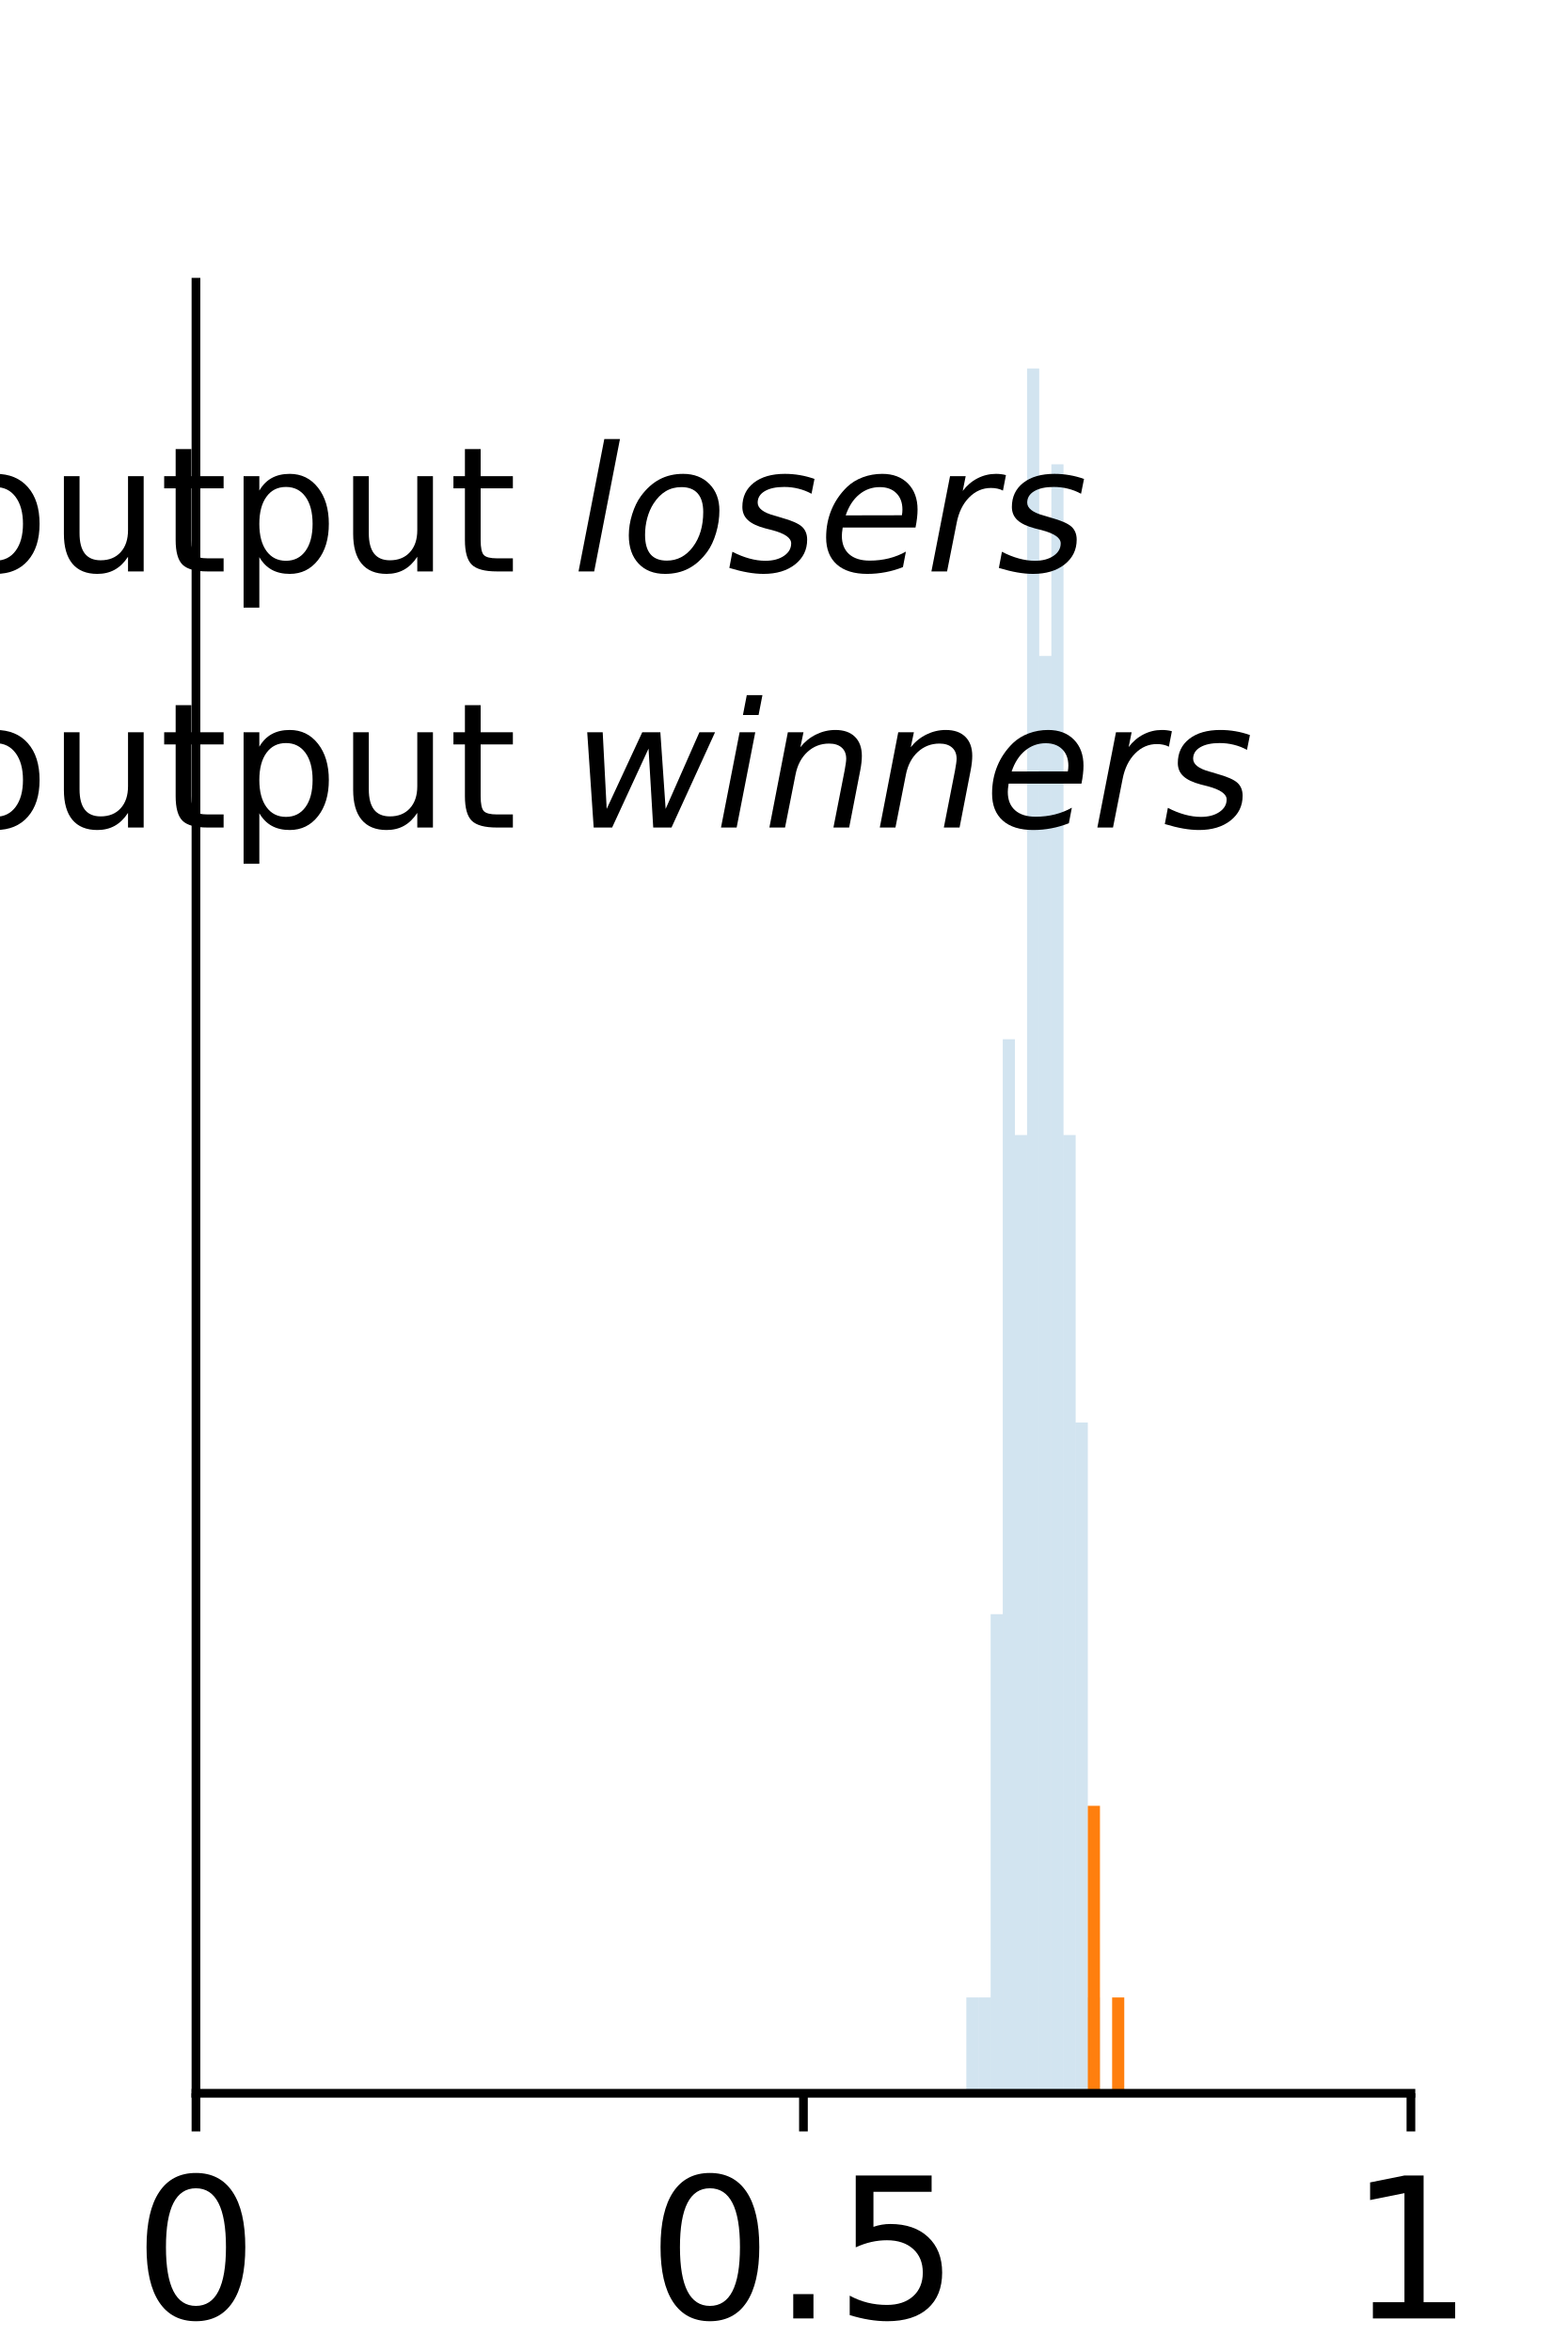
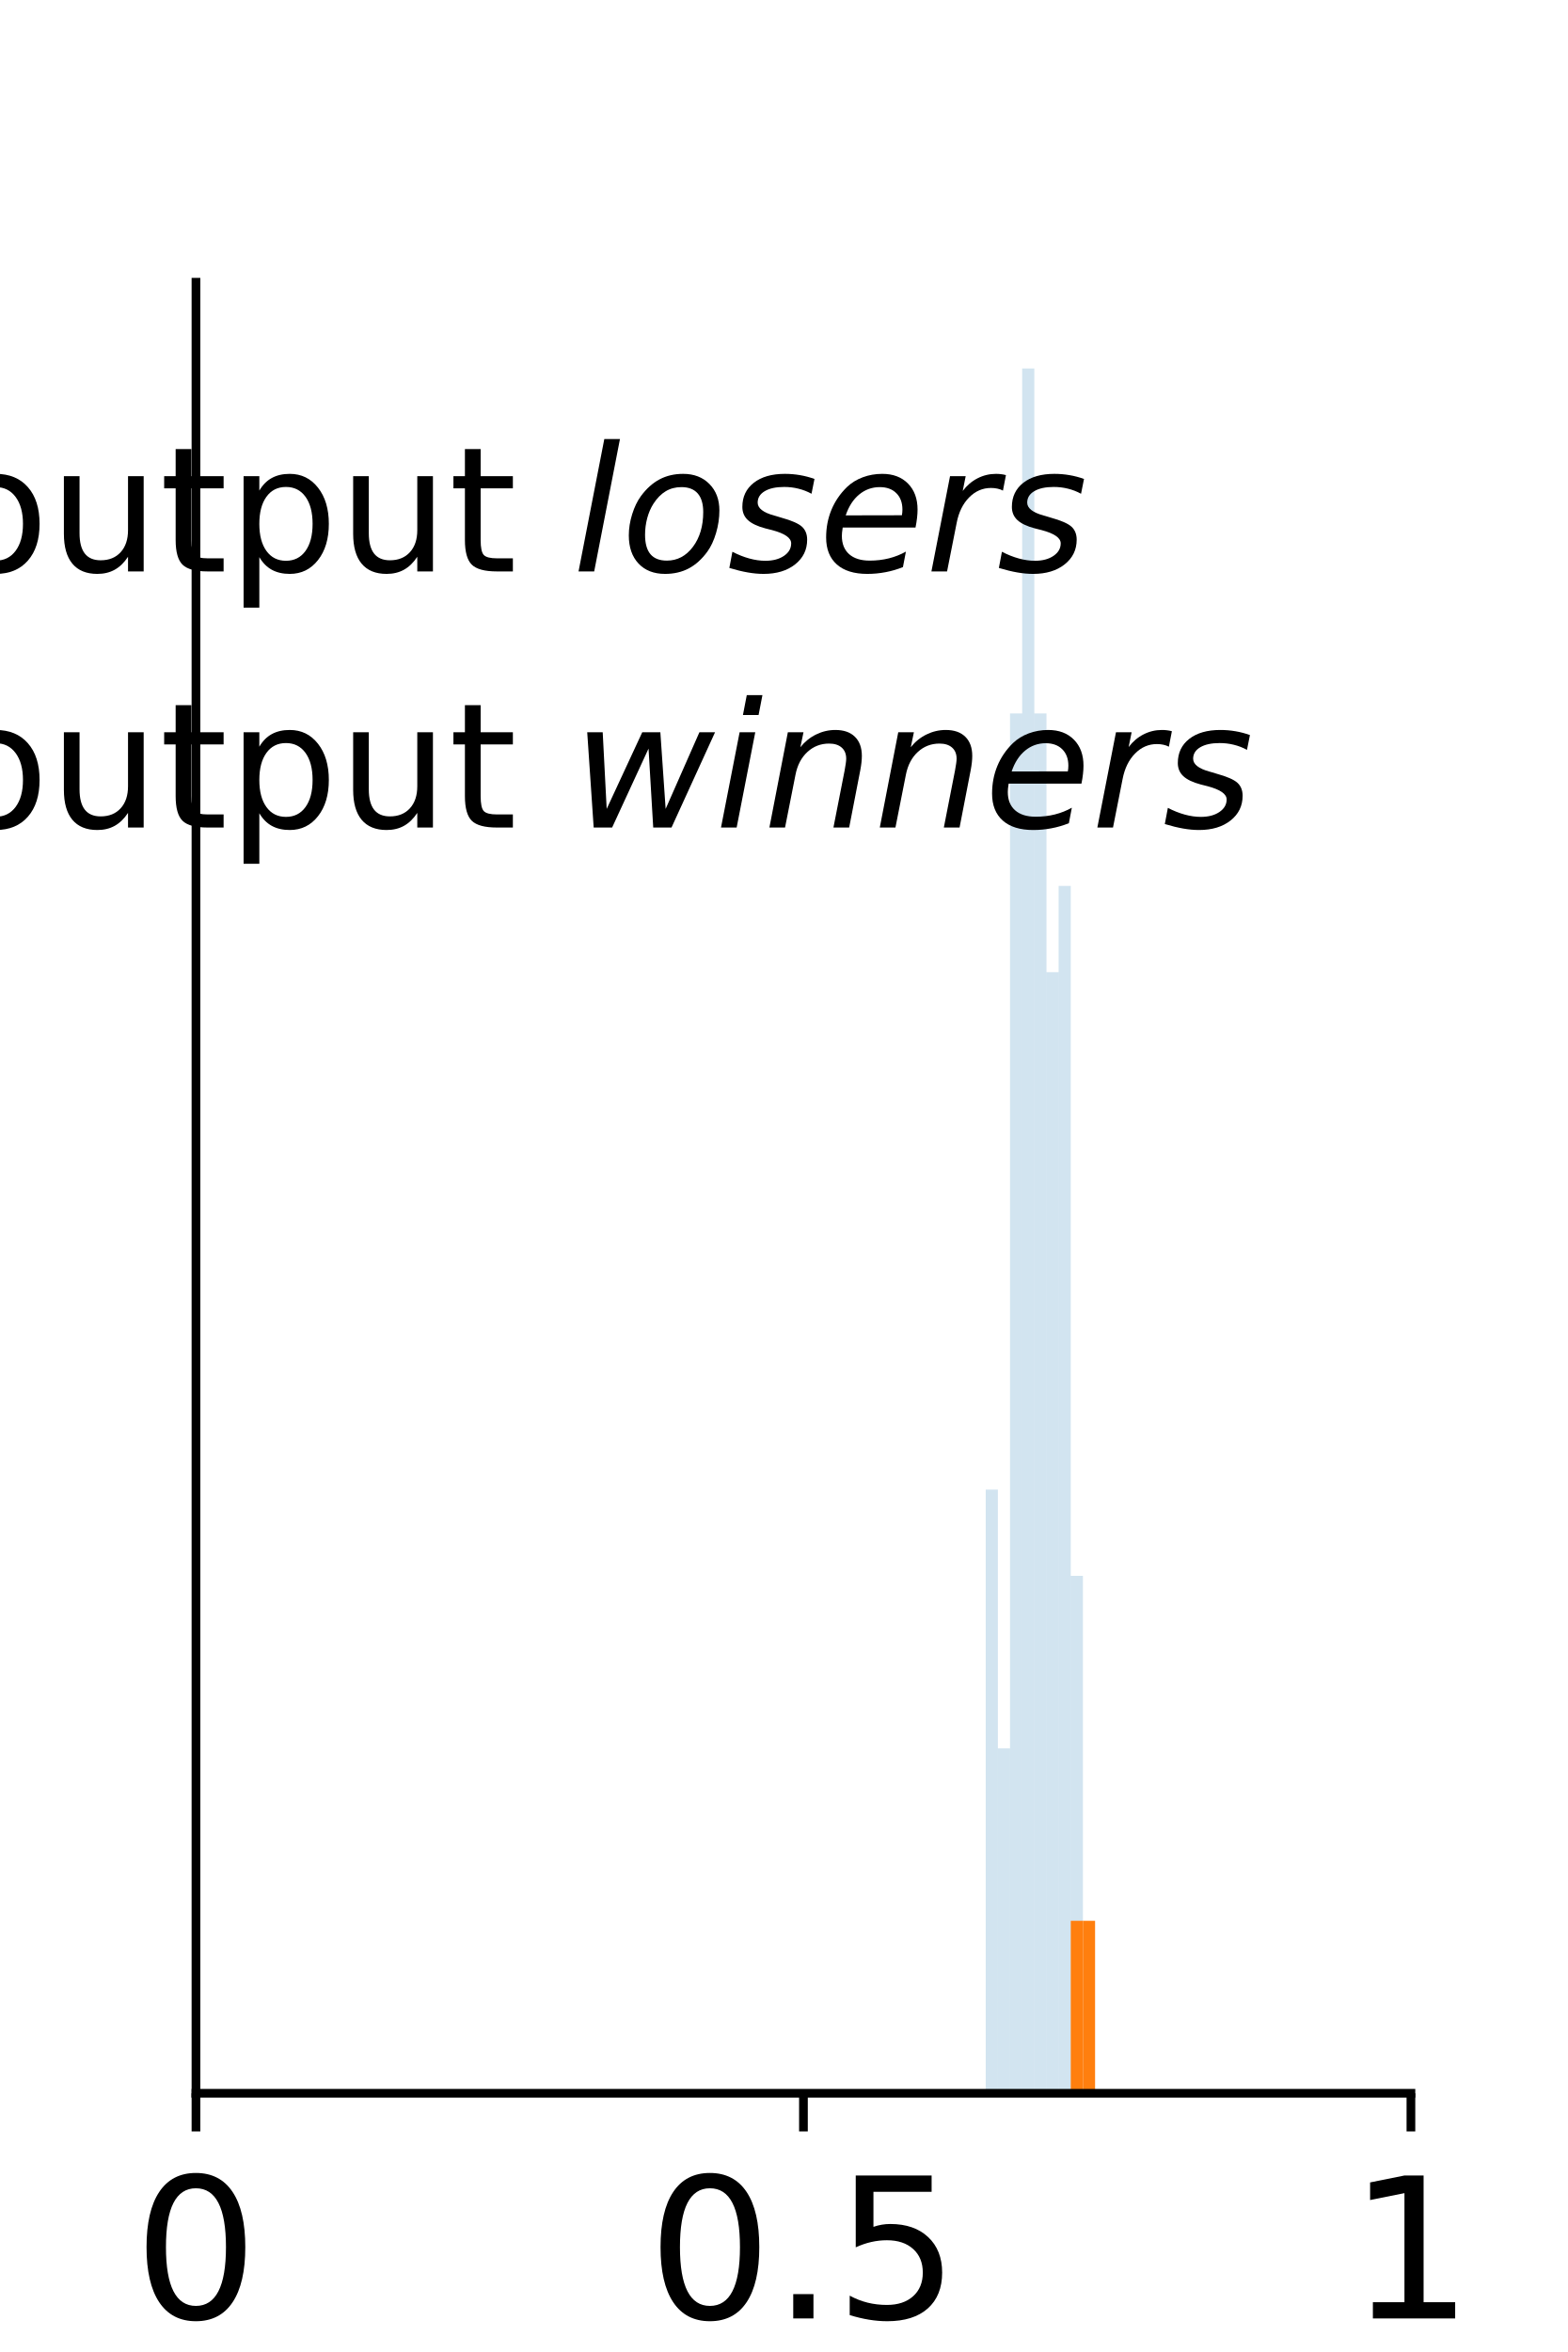
<svg xmlns="http://www.w3.org/2000/svg" xmlns:xlink="http://www.w3.org/1999/xlink" width="144pt" height="216pt" viewBox="0 0 144 216" version="1.1">
  <defs>
    <style type="text/css">*{stroke-linejoin: round; stroke-linecap: butt}</style>
  </defs>
  <g id="figure_1">
    <g id="patch_1">
      <path d="M 0 216  L 144 216  L 144 0  L 0 0  L 0 216  z " style="fill: none" />
    </g>
    <g id="axes_1">
      <g id="patch_2">
        <path d="M 18 192.24  L 129.6 192.24  L 129.6 25.92  L 18 25.92  L 18 192.24  z " style="fill: none" />
      </g>
      <g id="patch_3">
-         <path d="M 88.762 192.24  L 89.878 192.24  L 89.878 183.44  L 88.762 183.44  z " clip-path="url(#pad9e1bc0e0)" style="fill: #1f77b4; opacity: 0.2" />
+         <path d="M 90.544 192.24  L 91.66 192.24  L 91.66 136.8  L 90.544 136.8  z " clip-path="url(#pe509a87d9c)" style="fill: #1f77b4; opacity: 0.2" />
      </g>
      <g id="patch_4">
-         <path d="M 89.878 192.24  L 90.994 192.24  L 90.994 183.44  L 89.878 183.44  z " clip-path="url(#pad9e1bc0e0)" style="fill: #1f77b4; opacity: 0.2" />
+         <path d="M 91.66 192.24  L 92.776 192.24  L 92.776 160.56  L 91.66 160.56  z " clip-path="url(#pe509a87d9c)" style="fill: #1f77b4; opacity: 0.2" />
      </g>
      <g id="patch_5">
-         <path d="M 90.994 192.24  L 92.11 192.24  L 92.11 148.24  L 90.994 148.24  z " clip-path="url(#pad9e1bc0e0)" style="fill: #1f77b4; opacity: 0.2" />
+         <path d="M 92.776 192.24  L 93.892 192.24  L 93.892 65.52  L 92.776 65.52  z " clip-path="url(#pe509a87d9c)" style="fill: #1f77b4; opacity: 0.2" />
      </g>
      <g id="patch_6">
-         <path d="M 92.11 192.24  L 93.226 192.24  L 93.226 95.44  L 92.11 95.44  z " clip-path="url(#pad9e1bc0e0)" style="fill: #1f77b4; opacity: 0.2" />
+         <path d="M 93.892 192.24  L 95.008 192.24  L 95.008 33.84  L 93.892 33.84  z " clip-path="url(#pe509a87d9c)" style="fill: #1f77b4; opacity: 0.2" />
      </g>
      <g id="patch_7">
-         <path d="M 93.226 192.24  L 94.342 192.24  L 94.342 104.24  L 93.226 104.24  z " clip-path="url(#pad9e1bc0e0)" style="fill: #1f77b4; opacity: 0.2" />
+         <path d="M 95.008 192.24  L 96.124 192.24  L 96.124 65.52  L 95.008 65.52  z " clip-path="url(#pe509a87d9c)" style="fill: #1f77b4; opacity: 0.2" />
      </g>
      <g id="patch_8">
-         <path d="M 94.342 192.24  L 95.458 192.24  L 95.458 33.84  L 94.342 33.84  z " clip-path="url(#pad9e1bc0e0)" style="fill: #1f77b4; opacity: 0.2" />
+         <path d="M 96.124 192.24  L 97.24 192.24  L 97.24 89.28  L 96.124 89.28  z " clip-path="url(#pe509a87d9c)" style="fill: #1f77b4; opacity: 0.2" />
      </g>
      <g id="patch_9">
-         <path d="M 95.458 192.24  L 96.574 192.24  L 96.574 60.24  L 95.458 60.24  z " clip-path="url(#pad9e1bc0e0)" style="fill: #1f77b4; opacity: 0.2" />
+         <path d="M 97.24 192.24  L 98.356 192.24  L 98.356 81.36  L 97.24 81.36  z " clip-path="url(#pe509a87d9c)" style="fill: #1f77b4; opacity: 0.2" />
      </g>
      <g id="patch_10">
-         <path d="M 96.574 192.24  L 97.69 192.24  L 97.69 42.64  L 96.574 42.64  z " clip-path="url(#pad9e1bc0e0)" style="fill: #1f77b4; opacity: 0.2" />
+         <path d="M 98.356 192.24  L 99.472 192.24  L 99.472 144.72  L 98.356 144.72  z " clip-path="url(#pe509a87d9c)" style="fill: #1f77b4; opacity: 0.2" />
      </g>
      <g id="patch_11">
-         <path d="M 97.69 192.24  L 98.806 192.24  L 98.806 104.24  L 97.69 104.24  z " clip-path="url(#pad9e1bc0e0)" style="fill: #1f77b4; opacity: 0.2" />
+         <path d="M 99.472 192.24  L 100.588 192.24  L 100.588 192.24  L 99.472 192.24  z " clip-path="url(#pe509a87d9c)" style="fill: #1f77b4; opacity: 0.2" />
      </g>
      <g id="patch_12">
-         <path d="M 98.806 192.24  L 99.922 192.24  L 99.922 130.64  L 98.806 130.64  z " clip-path="url(#pad9e1bc0e0)" style="fill: #1f77b4; opacity: 0.2" />
+         <path d="M 90.544 192.24  L 91.66 192.24  L 91.66 192.24  L 90.544 192.24  z " clip-path="url(#pe509a87d9c)" style="fill: #ff7f0e" />
      </g>
      <g id="patch_13">
-         <path d="M 99.922 192.24  L 101.038 192.24  L 101.038 183.44  L 99.922 183.44  z " clip-path="url(#pad9e1bc0e0)" style="fill: #1f77b4; opacity: 0.2" />
+         <path d="M 91.66 192.24  L 92.776 192.24  L 92.776 192.24  L 91.66 192.24  z " clip-path="url(#pe509a87d9c)" style="fill: #ff7f0e" />
      </g>
      <g id="patch_14">
-         <path d="M 101.038 192.24  L 102.154 192.24  L 102.154 192.24  L 101.038 192.24  z " clip-path="url(#pad9e1bc0e0)" style="fill: #1f77b4; opacity: 0.2" />
+         <path d="M 92.776 192.24  L 93.892 192.24  L 93.892 192.24  L 92.776 192.24  z " clip-path="url(#pe509a87d9c)" style="fill: #ff7f0e" />
      </g>
      <g id="patch_15">
-         <path d="M 102.154 192.24  L 103.27 192.24  L 103.27 192.24  L 102.154 192.24  z " clip-path="url(#pad9e1bc0e0)" style="fill: #1f77b4; opacity: 0.2" />
+         <path d="M 93.892 192.24  L 95.008 192.24  L 95.008 192.24  L 93.892 192.24  z " clip-path="url(#pe509a87d9c)" style="fill: #ff7f0e" />
      </g>
      <g id="patch_16">
-         <path d="M 88.762 192.24  L 89.878 192.24  L 89.878 192.24  L 88.762 192.24  z " clip-path="url(#pad9e1bc0e0)" style="fill: #ff7f0e" />
+         <path d="M 95.008 192.24  L 96.124 192.24  L 96.124 192.24  L 95.008 192.24  z " clip-path="url(#pe509a87d9c)" style="fill: #ff7f0e" />
      </g>
      <g id="patch_17">
-         <path d="M 89.878 192.24  L 90.994 192.24  L 90.994 192.24  L 89.878 192.24  z " clip-path="url(#pad9e1bc0e0)" style="fill: #ff7f0e" />
+         <path d="M 96.124 192.24  L 97.24 192.24  L 97.24 192.24  L 96.124 192.24  z " clip-path="url(#pe509a87d9c)" style="fill: #ff7f0e" />
      </g>
      <g id="patch_18">
-         <path d="M 90.994 192.24  L 92.11 192.24  L 92.11 192.24  L 90.994 192.24  z " clip-path="url(#pad9e1bc0e0)" style="fill: #ff7f0e" />
+         <path d="M 97.24 192.24  L 98.356 192.24  L 98.356 192.24  L 97.24 192.24  z " clip-path="url(#pe509a87d9c)" style="fill: #ff7f0e" />
      </g>
      <g id="patch_19">
-         <path d="M 92.11 192.24  L 93.226 192.24  L 93.226 192.24  L 92.11 192.24  z " clip-path="url(#pad9e1bc0e0)" style="fill: #ff7f0e" />
+         <path d="M 98.356 192.24  L 99.472 192.24  L 99.472 176.4  L 98.356 176.4  z " clip-path="url(#pe509a87d9c)" style="fill: #ff7f0e" />
      </g>
      <g id="patch_20">
-         <path d="M 93.226 192.24  L 94.342 192.24  L 94.342 192.24  L 93.226 192.24  z " clip-path="url(#pad9e1bc0e0)" style="fill: #ff7f0e" />
-       </g>
-       <g id="patch_21">
-         <path d="M 94.342 192.24  L 95.458 192.24  L 95.458 192.24  L 94.342 192.24  z " clip-path="url(#pad9e1bc0e0)" style="fill: #ff7f0e" />
-       </g>
-       <g id="patch_22">
-         <path d="M 95.458 192.24  L 96.574 192.24  L 96.574 192.24  L 95.458 192.24  z " clip-path="url(#pad9e1bc0e0)" style="fill: #ff7f0e" />
-       </g>
-       <g id="patch_23">
-         <path d="M 96.574 192.24  L 97.69 192.24  L 97.69 192.24  L 96.574 192.24  z " clip-path="url(#pad9e1bc0e0)" style="fill: #ff7f0e" />
-       </g>
-       <g id="patch_24">
-         <path d="M 97.69 192.24  L 98.806 192.24  L 98.806 192.24  L 97.69 192.24  z " clip-path="url(#pad9e1bc0e0)" style="fill: #ff7f0e" />
-       </g>
-       <g id="patch_25">
-         <path d="M 98.806 192.24  L 99.922 192.24  L 99.922 192.24  L 98.806 192.24  z " clip-path="url(#pad9e1bc0e0)" style="fill: #ff7f0e" />
-       </g>
-       <g id="patch_26">
-         <path d="M 99.922 192.24  L 101.038 192.24  L 101.038 165.84  L 99.922 165.84  z " clip-path="url(#pad9e1bc0e0)" style="fill: #ff7f0e" />
-       </g>
-       <g id="patch_27">
-         <path d="M 101.038 192.24  L 102.154 192.24  L 102.154 192.24  L 101.038 192.24  z " clip-path="url(#pad9e1bc0e0)" style="fill: #ff7f0e" />
-       </g>
-       <g id="patch_28">
-         <path d="M 102.154 192.24  L 103.27 192.24  L 103.27 183.44  L 102.154 183.44  z " clip-path="url(#pad9e1bc0e0)" style="fill: #ff7f0e" />
+         <path d="M 99.472 192.24  L 100.588 192.24  L 100.588 176.4  L 99.472 176.4  z " clip-path="url(#pe509a87d9c)" style="fill: #ff7f0e" />
      </g>
      <g id="matplotlib.axis_1">
        <g id="xtick_1">
          <g id="line2d_1">
            <defs>
-               <path id="ma11d1fcc69" d="M 0 0  L 0 3.5  " style="stroke: #000000; stroke-width: 0.8" />
+               <path id="m402fd9f5ea" d="M 0 0  L 0 3.5  " style="stroke: #000000; stroke-width: 0.8" />
            </defs>
            <g>
-               <use xlink:href="#ma11d1fcc69" x="18" y="192.24" style="stroke: #000000; stroke-width: 0.8" />
+               <use xlink:href="#m402fd9f5ea" x="18" y="192.24" style="stroke: #000000; stroke-width: 0.8" />
            </g>
          </g>
          <g id="text_1">
            <g transform="translate(12.27375 212.9172) scale(0.18 -0.18)">
              <defs>
                <path id="DejaVuSans-30" d="M 2034 4250  Q 1547 4250 1301 3770  Q 1056 3291 1056 2328  Q 1056 1369 1301 889  Q 1547 409 2034 409  Q 2525 409 2770 889  Q 3016 1369 3016 2328  Q 3016 3291 2770 3770  Q 2525 4250 2034 4250  z M 2034 4750  Q 2819 4750 3233 4129  Q 3647 3509 3647 2328  Q 3647 1150 3233 529  Q 2819 -91 2034 -91  Q 1250 -91 836 529  Q 422 1150 422 2328  Q 422 3509 836 4129  Q 1250 4750 2034 4750  z " transform="scale(0.015625)" />
              </defs>
              <use xlink:href="#DejaVuSans-30" />
            </g>
          </g>
        </g>
        <g id="xtick_2">
          <g id="line2d_2">
            <g>
-               <use xlink:href="#ma11d1fcc69" x="73.8" y="192.24" style="stroke: #000000; stroke-width: 0.8" />
+               <use xlink:href="#m402fd9f5ea" x="73.8" y="192.24" style="stroke: #000000; stroke-width: 0.8" />
            </g>
          </g>
          <g id="text_2">
            <g transform="translate(59.48719 212.9172) scale(0.18 -0.18)">
              <defs>
                <path id="DejaVuSans-2e" d="M 684 794  L 1344 794  L 1344 0  L 684 0  L 684 794  z " transform="scale(0.015625)" />
                <path id="DejaVuSans-35" d="M 691 4666  L 3169 4666  L 3169 4134  L 1269 4134  L 1269 2991  Q 1406 3038 1543 3061  Q 1681 3084 1819 3084  Q 2600 3084 3056 2656  Q 3513 2228 3513 1497  Q 3513 744 3044 326  Q 2575 -91 1722 -91  Q 1428 -91 1123 -41  Q 819 9 494 109  L 494 744  Q 775 591 1075 516  Q 1375 441 1709 441  Q 2250 441 2565 725  Q 2881 1009 2881 1497  Q 2881 1984 2565 2268  Q 2250 2553 1709 2553  Q 1456 2553 1204 2497  Q 953 2441 691 2322  L 691 4666  z " transform="scale(0.015625)" />
              </defs>
              <use xlink:href="#DejaVuSans-30" />
              <use xlink:href="#DejaVuSans-2e" x="63.623" />
              <use xlink:href="#DejaVuSans-35" x="95.41" />
            </g>
          </g>
        </g>
        <g id="xtick_3">
          <g id="line2d_3">
            <g>
-               <use xlink:href="#ma11d1fcc69" x="129.6" y="192.24" style="stroke: #000000; stroke-width: 0.8" />
+               <use xlink:href="#m402fd9f5ea" x="129.6" y="192.24" style="stroke: #000000; stroke-width: 0.8" />
            </g>
          </g>
          <g id="text_3">
            <g transform="translate(123.8738 212.9172) scale(0.18 -0.18)">
              <defs>
                <path id="DejaVuSans-31" d="M 794 531  L 1825 531  L 1825 4091  L 703 3866  L 703 4441  L 1819 4666  L 2450 4666  L 2450 531  L 3481 531  L 3481 0  L 794 0  L 794 531  z " transform="scale(0.015625)" />
              </defs>
              <use xlink:href="#DejaVuSans-31" />
            </g>
          </g>
        </g>
        <g id="text_4">
          <g transform="translate(54.57625 231.2984) scale(0.14 -0.14)">
            <defs>
              <path id="DejaVuSans-56" d="M 1831 0  L 50 4666  L 709 4666  L 2188 738  L 3669 4666  L 4325 4666  L 2547 0  L 1831 0  z " transform="scale(0.015625)" />
              <path id="DejaVuSans-61" d="M 2194 1759  Q 1497 1759 1228 1600  Q 959 1441 959 1056  Q 959 750 1161 570  Q 1363 391 1709 391  Q 2188 391 2477 730  Q 2766 1069 2766 1631  L 2766 1759  L 2194 1759  z M 3341 1997  L 3341 0  L 2766 0  L 2766 531  Q 2569 213 2275 61  Q 1981 -91 1556 -91  Q 1019 -91 701 211  Q 384 513 384 1019  Q 384 1609 779 1909  Q 1175 2209 1959 2209  L 2766 2209  L 2766 2266  Q 2766 2663 2505 2880  Q 2244 3097 1772 3097  Q 1472 3097 1187 3025  Q 903 2953 641 2809  L 641 3341  Q 956 3463 1253 3523  Q 1550 3584 1831 3584  Q 2591 3584 2966 3190  Q 3341 2797 3341 1997  z " transform="scale(0.015625)" />
              <path id="DejaVuSans-6c" d="M 603 4863  L 1178 4863  L 1178 0  L 603 0  L 603 4863  z " transform="scale(0.015625)" />
              <path id="DejaVuSans-75" d="M 544 1381  L 544 3500  L 1119 3500  L 1119 1403  Q 1119 906 1312 657  Q 1506 409 1894 409  Q 2359 409 2629 706  Q 2900 1003 2900 1516  L 2900 3500  L 3475 3500  L 3475 0  L 2900 0  L 2900 538  Q 2691 219 2414 64  Q 2138 -91 1772 -91  Q 1169 -91 856 284  Q 544 659 544 1381  z M 1991 3584  L 1991 3584  z " transform="scale(0.015625)" />
              <path id="DejaVuSans-65" d="M 3597 1894  L 3597 1613  L 953 1613  Q 991 1019 1311 708  Q 1631 397 2203 397  Q 2534 397 2845 478  Q 3156 559 3463 722  L 3463 178  Q 3153 47 2828 -22  Q 2503 -91 2169 -91  Q 1331 -91 842 396  Q 353 884 353 1716  Q 353 2575 817 3079  Q 1281 3584 2069 3584  Q 2775 3584 3186 3129  Q 3597 2675 3597 1894  z M 3022 2063  Q 3016 2534 2758 2815  Q 2500 3097 2075 3097  Q 1594 3097 1305 2825  Q 1016 2553 972 2059  L 3022 2063  z " transform="scale(0.015625)" />
            </defs>
            <use xlink:href="#DejaVuSans-56" />
            <use xlink:href="#DejaVuSans-61" x="60.658" />
            <use xlink:href="#DejaVuSans-6c" x="121.938" />
            <use xlink:href="#DejaVuSans-75" x="149.721" />
            <use xlink:href="#DejaVuSans-65" x="213.1" />
          </g>
        </g>
      </g>
      <g id="matplotlib.axis_2" />
-       <g id="patch_29">
+       <g id="patch_21">
        <path d="M 18 192.24  L 18 25.92  " style="fill: none; stroke: #000000; stroke-width: 0.8; stroke-linejoin: miter; stroke-linecap: square" />
      </g>
-       <g id="patch_30">
+       <g id="patch_22">
        <path d="M 18 192.24  L 129.6 192.24  " style="fill: none; stroke: #000000; stroke-width: 0.8; stroke-linejoin: miter; stroke-linecap: square" />
      </g>
      <g id="legend_1">
-         <g id="patch_31">
+         <g id="patch_23">
          <path d="M -50.08 52.48  L -18.08 52.48  L -18.08 41.28  L -50.08 41.28  z " style="fill: #1f77b4; opacity: 0.2" />
        </g>
        <g id="text_5">
          <g transform="translate(-5.28 52.48) scale(0.16 -0.16)">
            <defs>
              <path id="DejaVuSans-6f" d="M 1959 3097  Q 1497 3097 1228 2736  Q 959 2375 959 1747  Q 959 1119 1226 758  Q 1494 397 1959 397  Q 2419 397 2687 759  Q 2956 1122 2956 1747  Q 2956 2369 2687 2733  Q 2419 3097 1959 3097  z M 1959 3584  Q 2709 3584 3137 3096  Q 3566 2609 3566 1747  Q 3566 888 3137 398  Q 2709 -91 1959 -91  Q 1206 -91 779 398  Q 353 888 353 1747  Q 353 2609 779 3096  Q 1206 3584 1959 3584  z " transform="scale(0.015625)" />
              <path id="DejaVuSans-74" d="M 1172 4494  L 1172 3500  L 2356 3500  L 2356 3053  L 1172 3053  L 1172 1153  Q 1172 725 1289 603  Q 1406 481 1766 481  L 2356 481  L 2356 0  L 1766 0  Q 1100 0 847 248  Q 594 497 594 1153  L 594 3053  L 172 3053  L 172 3500  L 594 3500  L 594 4494  L 1172 4494  z " transform="scale(0.015625)" />
              <path id="DejaVuSans-70" d="M 1159 525  L 1159 -1331  L 581 -1331  L 581 3500  L 1159 3500  L 1159 2969  Q 1341 3281 1617 3432  Q 1894 3584 2278 3584  Q 2916 3584 3314 3078  Q 3713 2572 3713 1747  Q 3713 922 3314 415  Q 2916 -91 2278 -91  Q 1894 -91 1617 61  Q 1341 213 1159 525  z M 3116 1747  Q 3116 2381 2855 2742  Q 2594 3103 2138 3103  Q 1681 3103 1420 2742  Q 1159 2381 1159 1747  Q 1159 1113 1420 752  Q 1681 391 2138 391  Q 2594 391 2855 752  Q 3116 1113 3116 1747  z " transform="scale(0.015625)" />
              <path id="DejaVuSans-20" transform="scale(0.015625)" />
              <path id="DejaVuSans-Oblique-6c" d="M 1172 4863  L 1747 4863  L 800 0  L 225 0  L 1172 4863  z " transform="scale(0.015625)" />
              <path id="DejaVuSans-Oblique-6f" d="M 1625 -91  Q 1009 -91 651 289  Q 294 669 294 1325  Q 294 1706 417 2101  Q 541 2497 738 2766  Q 1047 3184 1428 3384  Q 1809 3584 2291 3584  Q 2888 3584 3255 3212  Q 3622 2841 3622 2241  Q 3622 1825 3500 1412  Q 3378 1000 3181 728  Q 2875 309 2494 109  Q 2113 -91 1625 -91  z M 891 1344  Q 891 869 1089 633  Q 1288 397 1691 397  Q 2269 397 2648 901  Q 3028 1406 3028 2181  Q 3028 2634 2825 2865  Q 2622 3097 2228 3097  Q 1903 3097 1650 2945  Q 1397 2794 1197 2484  Q 1050 2253 970 1956  Q 891 1659 891 1344  z " transform="scale(0.015625)" />
              <path id="DejaVuSans-Oblique-73" d="M 3200 3397  L 3091 2853  Q 2863 2978 2609 3040  Q 2356 3103 2088 3103  Q 1634 3103 1373 2948  Q 1113 2794 1113 2528  Q 1113 2219 1719 2053  Q 1766 2041 1788 2034  L 1972 1978  Q 2547 1819 2739 1644  Q 2931 1469 2931 1166  Q 2931 609 2489 259  Q 2047 -91 1331 -91  Q 1053 -91 747 -37  Q 441 16 72 128  L 184 722  Q 500 559 806 475  Q 1113 391 1394 391  Q 1816 391 2080 572  Q 2344 753 2344 1031  Q 2344 1331 1650 1516  L 1591 1531  L 1394 1581  Q 956 1697 753 1886  Q 550 2075 550 2369  Q 550 2928 970 3256  Q 1391 3584 2113 3584  Q 2397 3584 2667 3537  Q 2938 3491 3200 3397  z " transform="scale(0.015625)" />
              <path id="DejaVuSans-Oblique-65" d="M 3078 2063  Q 3088 2113 3092 2166  Q 3097 2219 3097 2272  Q 3097 2653 2873 2875  Q 2650 3097 2266 3097  Q 1838 3097 1509 2826  Q 1181 2556 1013 2059  L 3078 2063  z M 3578 1613  L 903 1613  Q 884 1494 878 1425  Q 872 1356 872 1306  Q 872 872 1139 634  Q 1406 397 1894 397  Q 2269 397 2603 481  Q 2938 566 3225 728  L 3116 159  Q 2806 34 2476 -28  Q 2147 -91 1806 -91  Q 1078 -91 686 257  Q 294 606 294 1247  Q 294 1794 489 2264  Q 684 2734 1063 3103  Q 1306 3334 1642 3459  Q 1978 3584 2356 3584  Q 2950 3584 3301 3228  Q 3653 2872 3653 2272  Q 3653 2128 3634 1964  Q 3616 1800 3578 1613  z " transform="scale(0.015625)" />
              <path id="DejaVuSans-Oblique-72" d="M 2853 2969  Q 2766 3016 2653 3041  Q 2541 3066 2413 3066  Q 1953 3066 1609 2717  Q 1266 2369 1153 1784  L 800 0  L 225 0  L 909 3500  L 1484 3500  L 1375 2956  Q 1603 3259 1920 3421  Q 2238 3584 2597 3584  Q 2691 3584 2781 3573  Q 2872 3563 2963 3538  L 2853 2969  z " transform="scale(0.015625)" />
            </defs>
            <use xlink:href="#DejaVuSans-6f" transform="translate(0 0.015625)" />
            <use xlink:href="#DejaVuSans-75" transform="translate(61.18164 0.015625)" />
            <use xlink:href="#DejaVuSans-74" transform="translate(124.5605 0.015625)" />
            <use xlink:href="#DejaVuSans-70" transform="translate(163.7695 0.015625)" />
            <use xlink:href="#DejaVuSans-75" transform="translate(227.2461 0.015625)" />
            <use xlink:href="#DejaVuSans-74" transform="translate(290.625 0.015625)" />
            <use xlink:href="#DejaVuSans-20" transform="translate(329.834 0.015625)" />
            <use xlink:href="#DejaVuSans-Oblique-6c" transform="translate(361.6211 0.015625)" />
            <use xlink:href="#DejaVuSans-Oblique-6f" transform="translate(389.4043 0.015625)" />
            <use xlink:href="#DejaVuSans-Oblique-73" transform="translate(450.5859 0.015625)" />
            <use xlink:href="#DejaVuSans-Oblique-65" transform="translate(502.6855 0.015625)" />
            <use xlink:href="#DejaVuSans-Oblique-72" transform="translate(564.209 0.015625)" />
            <use xlink:href="#DejaVuSans-Oblique-73" transform="translate(605.3223 0.015625)" />
          </g>
        </g>
-         <g id="patch_32">
+         <g id="patch_24">
          <path d="M -50.08 76  L -18.08 76  L -18.08 64.8  L -50.08 64.8  z " style="fill: #ff7f0e" />
        </g>
        <g id="text_6">
          <g transform="translate(-5.28 76) scale(0.16 -0.16)">
            <defs>
              <path id="DejaVuSans-Oblique-77" d="M 544 3500  L 1113 3500  L 1259 684  L 2566 3500  L 3231 3500  L 3425 684  L 4666 3500  L 5241 3500  L 3641 0  L 2969 0  L 2797 2900  L 1459 0  L 781 0  L 544 3500  z " transform="scale(0.015625)" />
              <path id="DejaVuSans-Oblique-69" d="M 1172 4863  L 1747 4863  L 1606 4134  L 1031 4134  L 1172 4863  z M 909 3500  L 1484 3500  L 800 0  L 225 0  L 909 3500  z " transform="scale(0.015625)" />
              <path id="DejaVuSans-Oblique-6e" d="M 3566 2113  L 3156 0  L 2578 0  L 2988 2091  Q 3016 2238 3031 2350  Q 3047 2463 3047 2528  Q 3047 2791 2881 2937  Q 2716 3084 2419 3084  Q 1956 3084 1622 2776  Q 1288 2469 1184 1941  L 800 0  L 225 0  L 903 3500  L 1478 3500  L 1363 2950  Q 1603 3253 1940 3418  Q 2278 3584 2650 3584  Q 3113 3584 3367 3334  Q 3622 3084 3622 2631  Q 3622 2519 3608 2391  Q 3594 2263 3566 2113  z " transform="scale(0.015625)" />
            </defs>
            <use xlink:href="#DejaVuSans-6f" transform="translate(0 0.015625)" />
            <use xlink:href="#DejaVuSans-75" transform="translate(61.18164 0.015625)" />
            <use xlink:href="#DejaVuSans-74" transform="translate(124.5605 0.015625)" />
            <use xlink:href="#DejaVuSans-70" transform="translate(163.7695 0.015625)" />
            <use xlink:href="#DejaVuSans-75" transform="translate(227.2461 0.015625)" />
            <use xlink:href="#DejaVuSans-74" transform="translate(290.625 0.015625)" />
            <use xlink:href="#DejaVuSans-20" transform="translate(329.834 0.015625)" />
            <use xlink:href="#DejaVuSans-Oblique-77" transform="translate(361.6211 0.015625)" />
            <use xlink:href="#DejaVuSans-Oblique-69" transform="translate(443.4082 0.015625)" />
            <use xlink:href="#DejaVuSans-Oblique-6e" transform="translate(471.1914 0.015625)" />
            <use xlink:href="#DejaVuSans-Oblique-6e" transform="translate(534.5703 0.015625)" />
            <use xlink:href="#DejaVuSans-Oblique-65" transform="translate(597.9492 0.015625)" />
            <use xlink:href="#DejaVuSans-Oblique-72" transform="translate(659.4727 0.015625)" />
            <use xlink:href="#DejaVuSans-Oblique-73" transform="translate(700.5859 0.015625)" />
          </g>
        </g>
      </g>
    </g>
  </g>
  <defs>
-     <clipPath id="pad9e1bc0e0">
+     <clipPath id="pe509a87d9c">
      <rect x="18" y="25.92" width="111.6" height="166.32" />
    </clipPath>
  </defs>
</svg>
